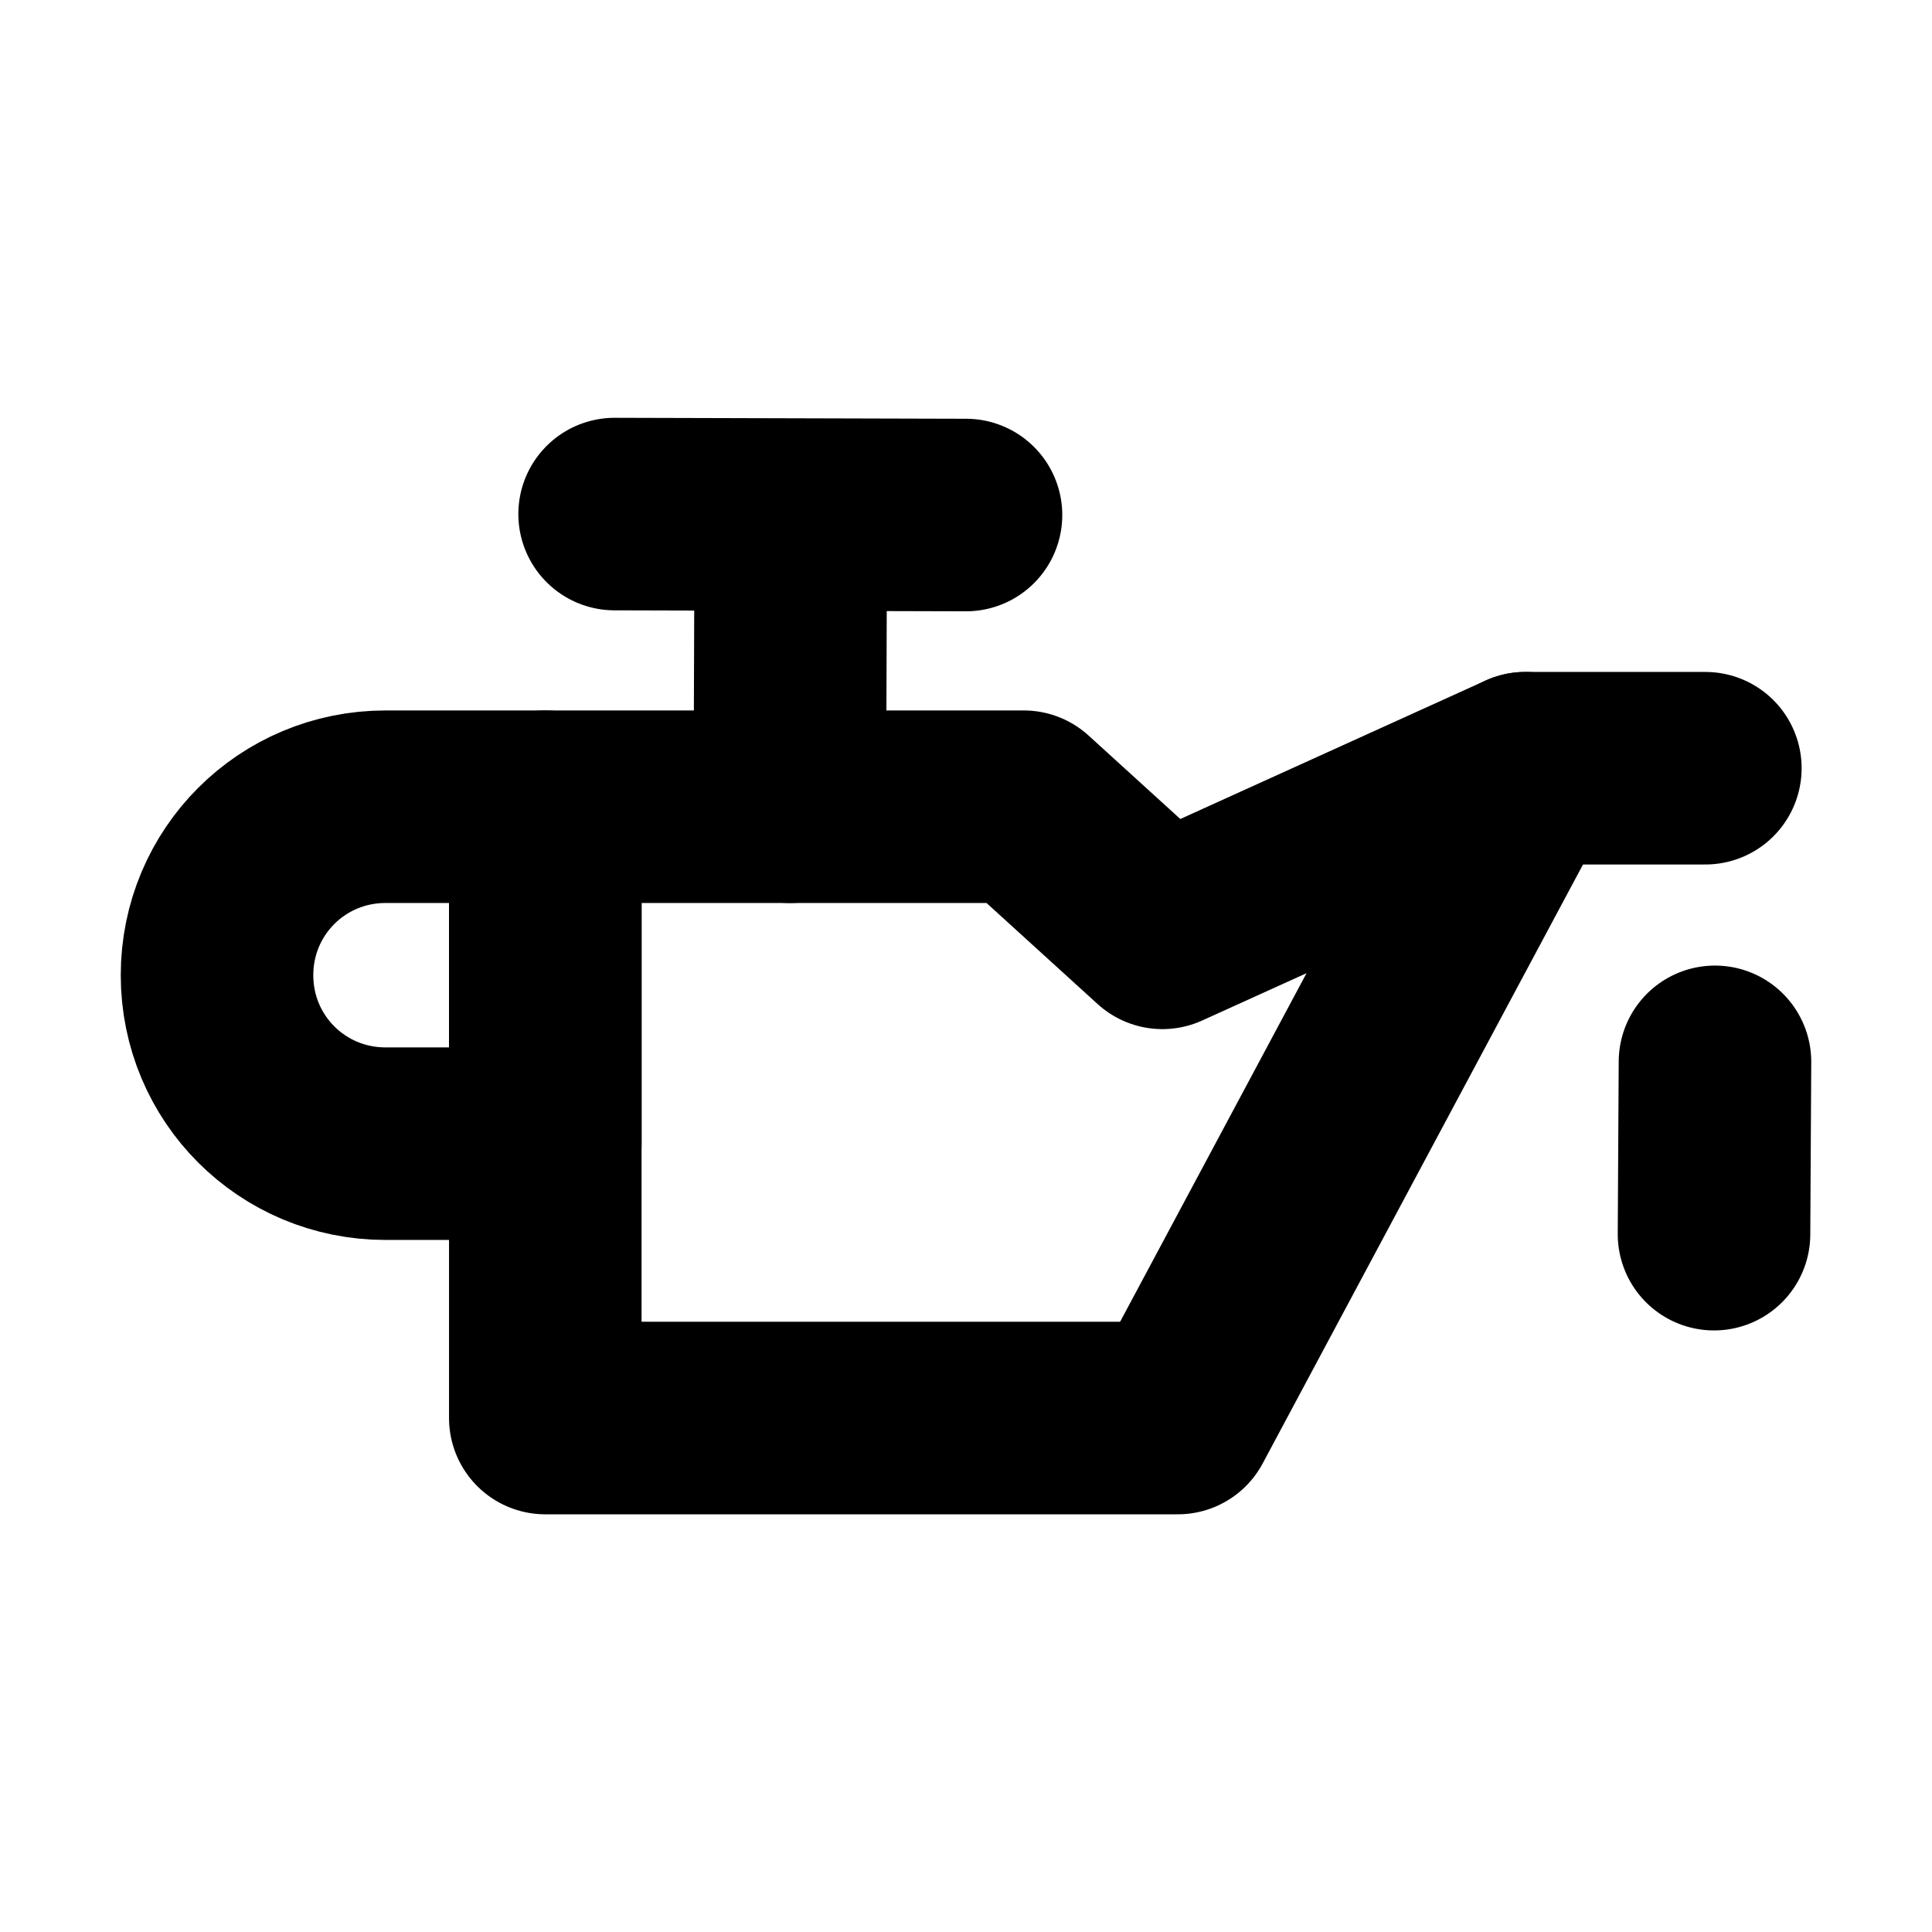
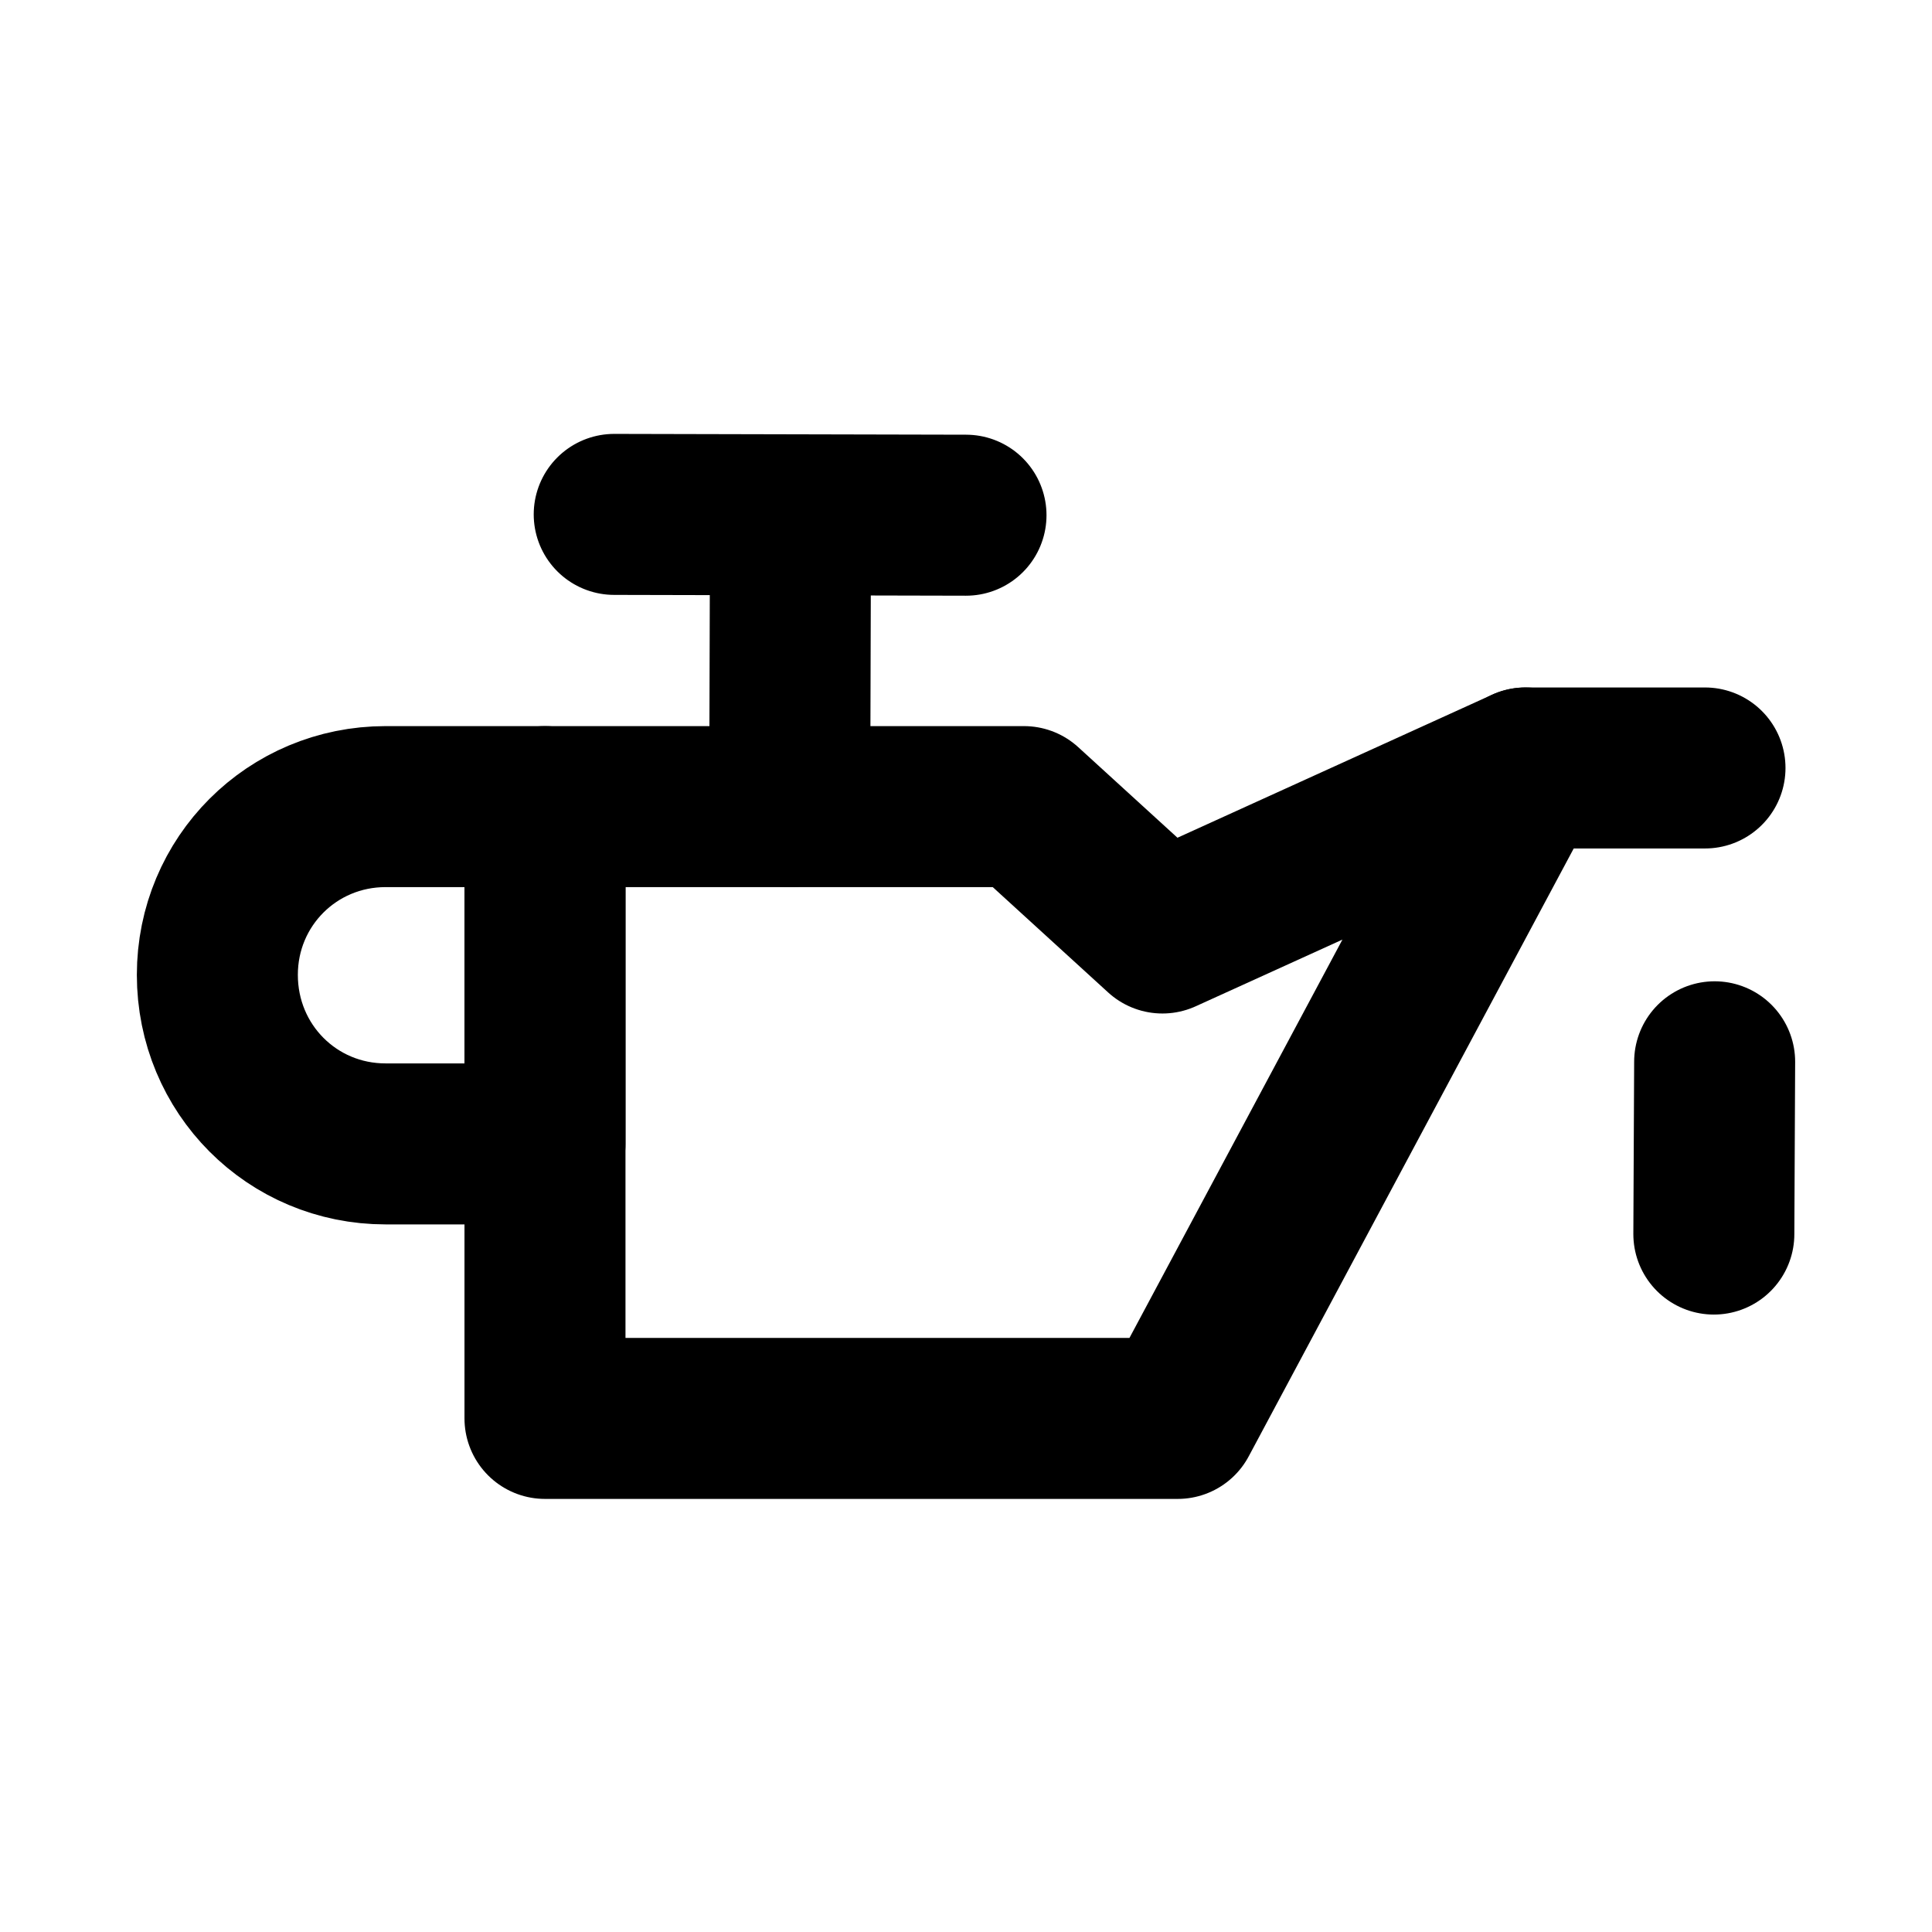
<svg xmlns="http://www.w3.org/2000/svg" viewBox="0 0 24 24" fill="none" stroke="currentColor" stroke-width="2" stroke-linecap="round" stroke-linejoin="round">
-   <g transform="translate(1.5 5.19) scale(1.1959)">
-     <polygon points="4.41 4.04 4.41 10.39 10.98 10.39 14.59 3.64 10.82 5.35 9.38 4.04 4.41 4.04" />
-     <line x1="16.56" y1="6.69" x2="16.55" y2="8.48" />
-     <line x1="6.96" y1="1.04" x2="6.95" y2="4.04" />
-     <line x1="8.78" y1="1.01" x2="5.13" y2="1" />
-     <line x1="16.46" y1="3.64" x2="14.59" y2="3.64" />
-     <path d="M2.75,4.04h1.66v3.5h-1.66c-.97,0-1.75-.78-1.75-1.75h0c0-.97.78-1.75,1.75-1.75Z" />
-   </g>
+   <polygon points="6.77 10.02 6.77 17.62 14.63 17.62 18.95 9.54 14.44 11.59 12.72 10.02 6.77 10.02" />
+   <line x1="21.3" y1="13.19" x2="21.29" y2="15.33" />
+   <line x1="9.82" y1="6.43" x2="9.81" y2="10.02" />
+   <line x1="12" y1="6.4" x2="7.63" y2="6.39" />
+   <line x1="21.18" y1="9.54" x2="18.95" y2="9.54" />
+   <path d="M4.79,10.02h1.98v4.19h-1.98c-1.16,0-2.09-.93-2.09-2.1h0c0-1.16.93-2.09,2.09-2.09Z" />
</svg>
